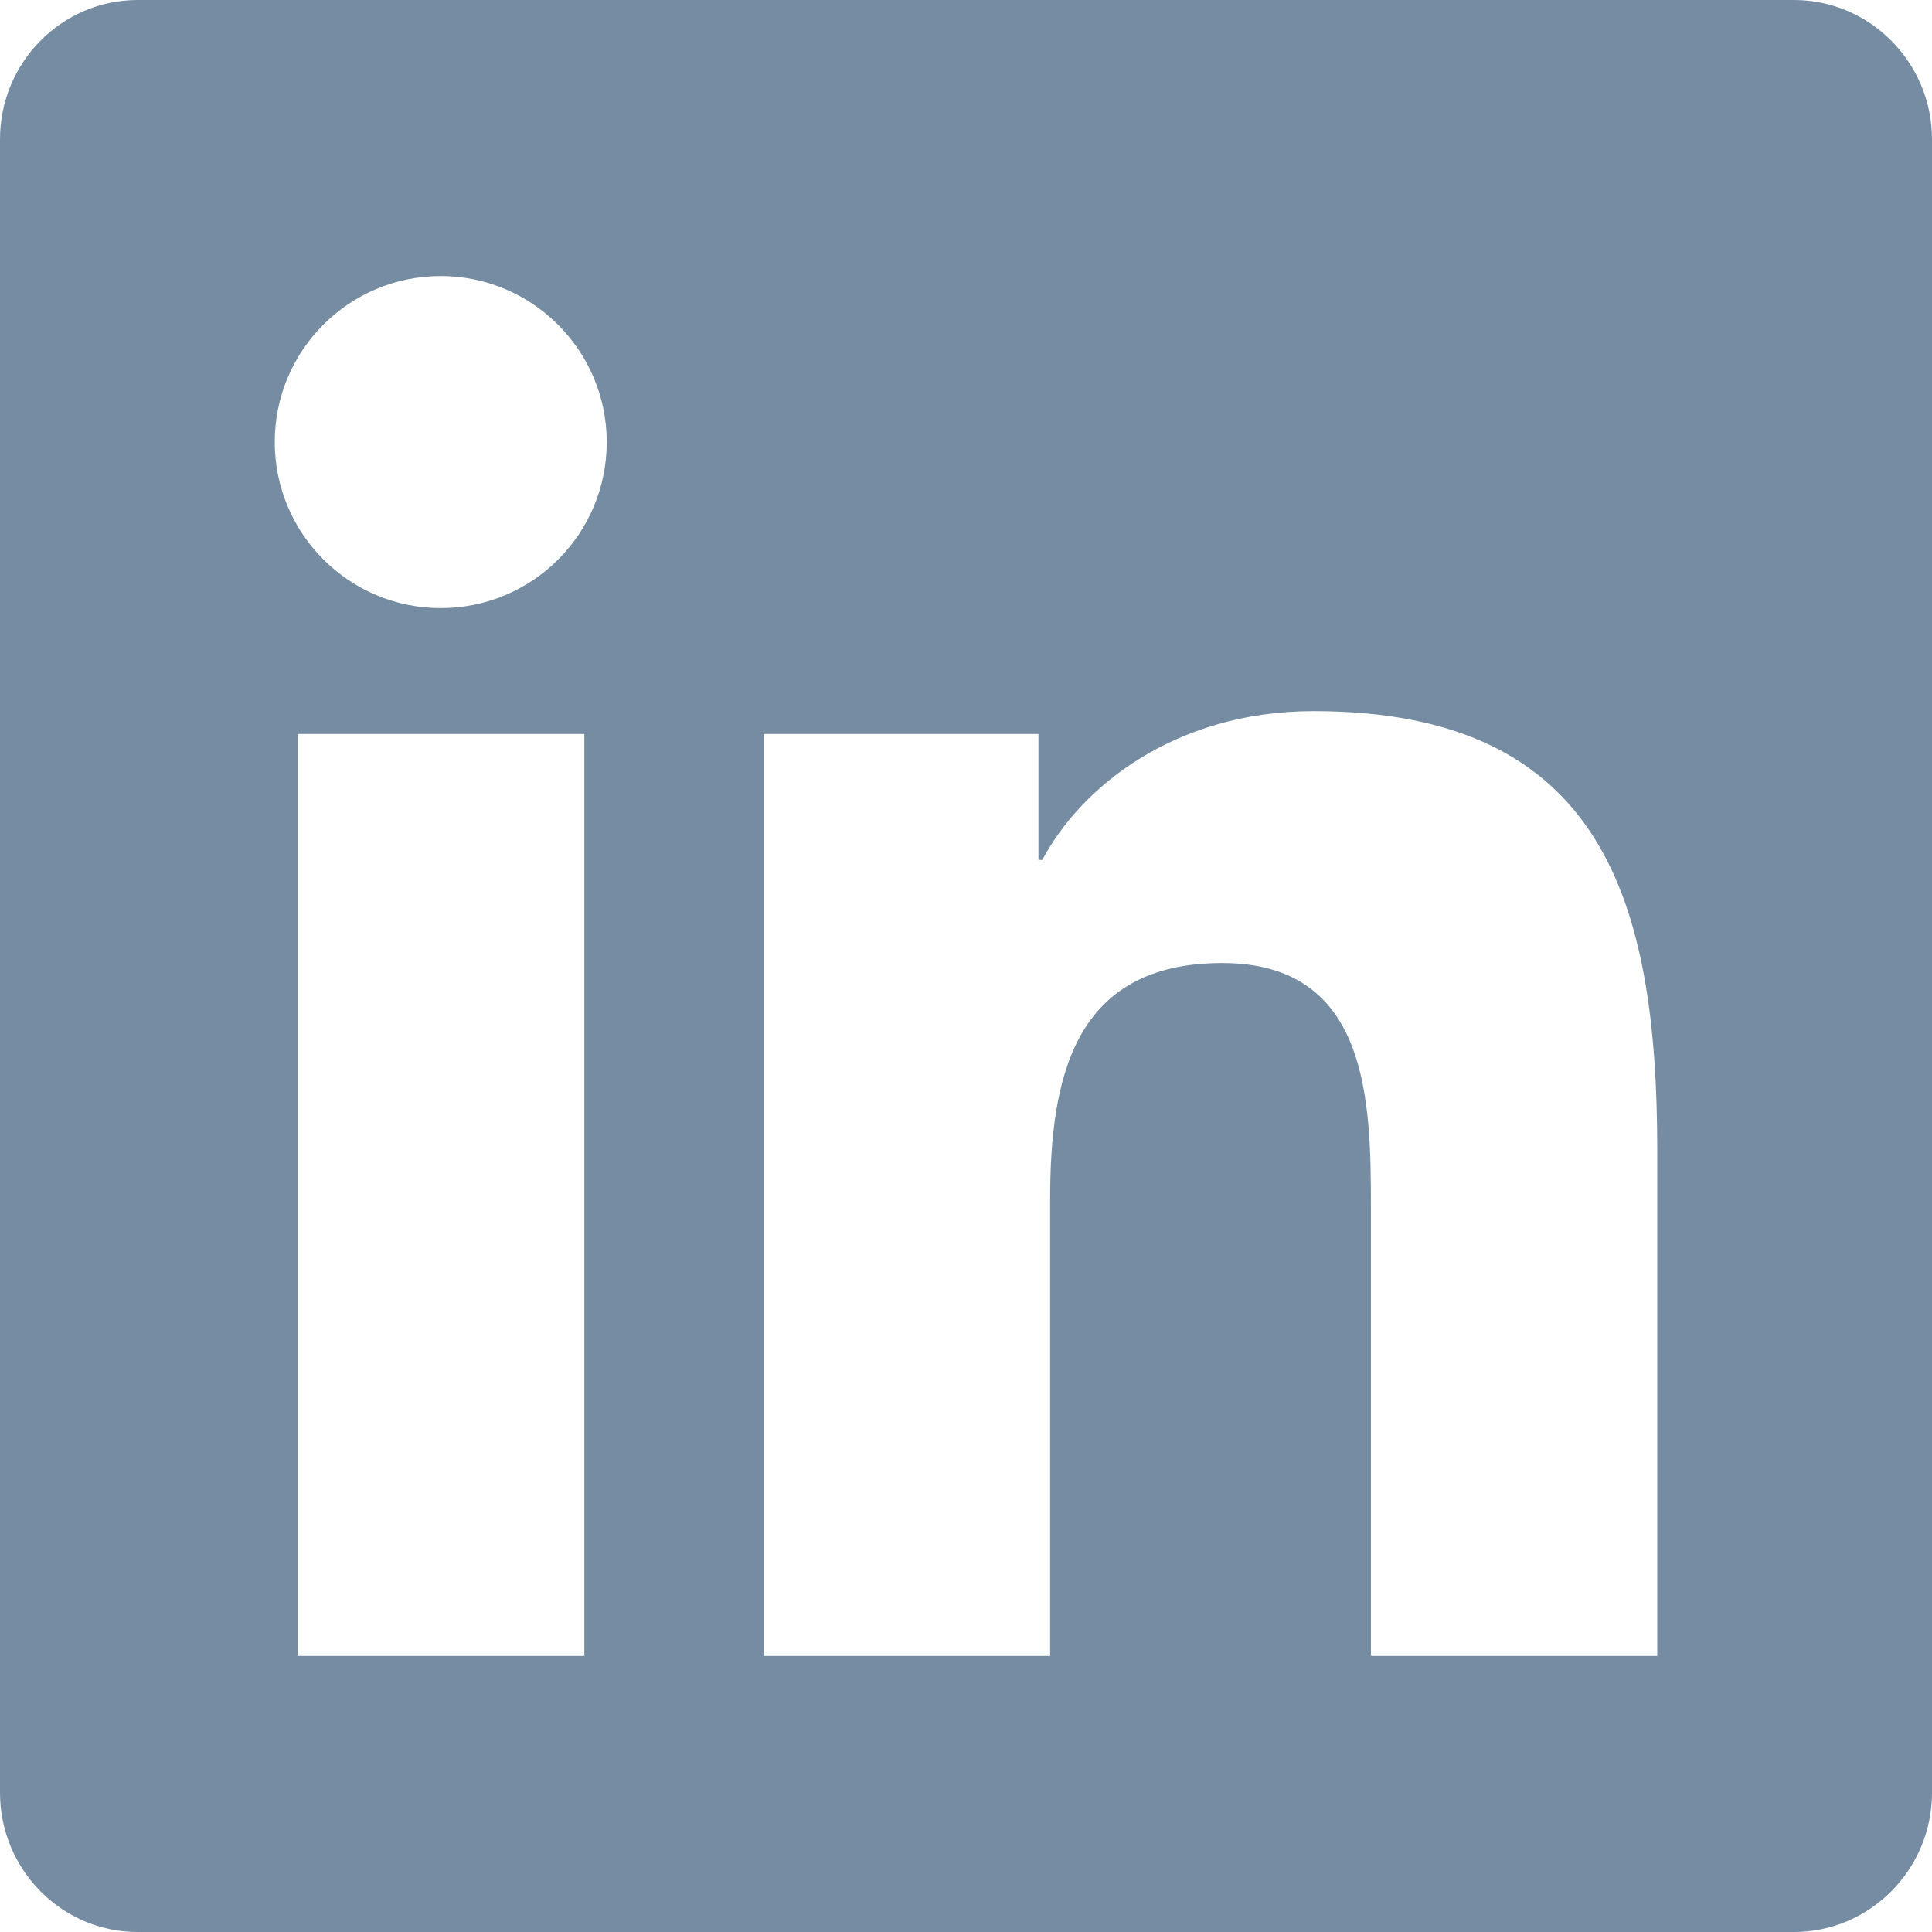
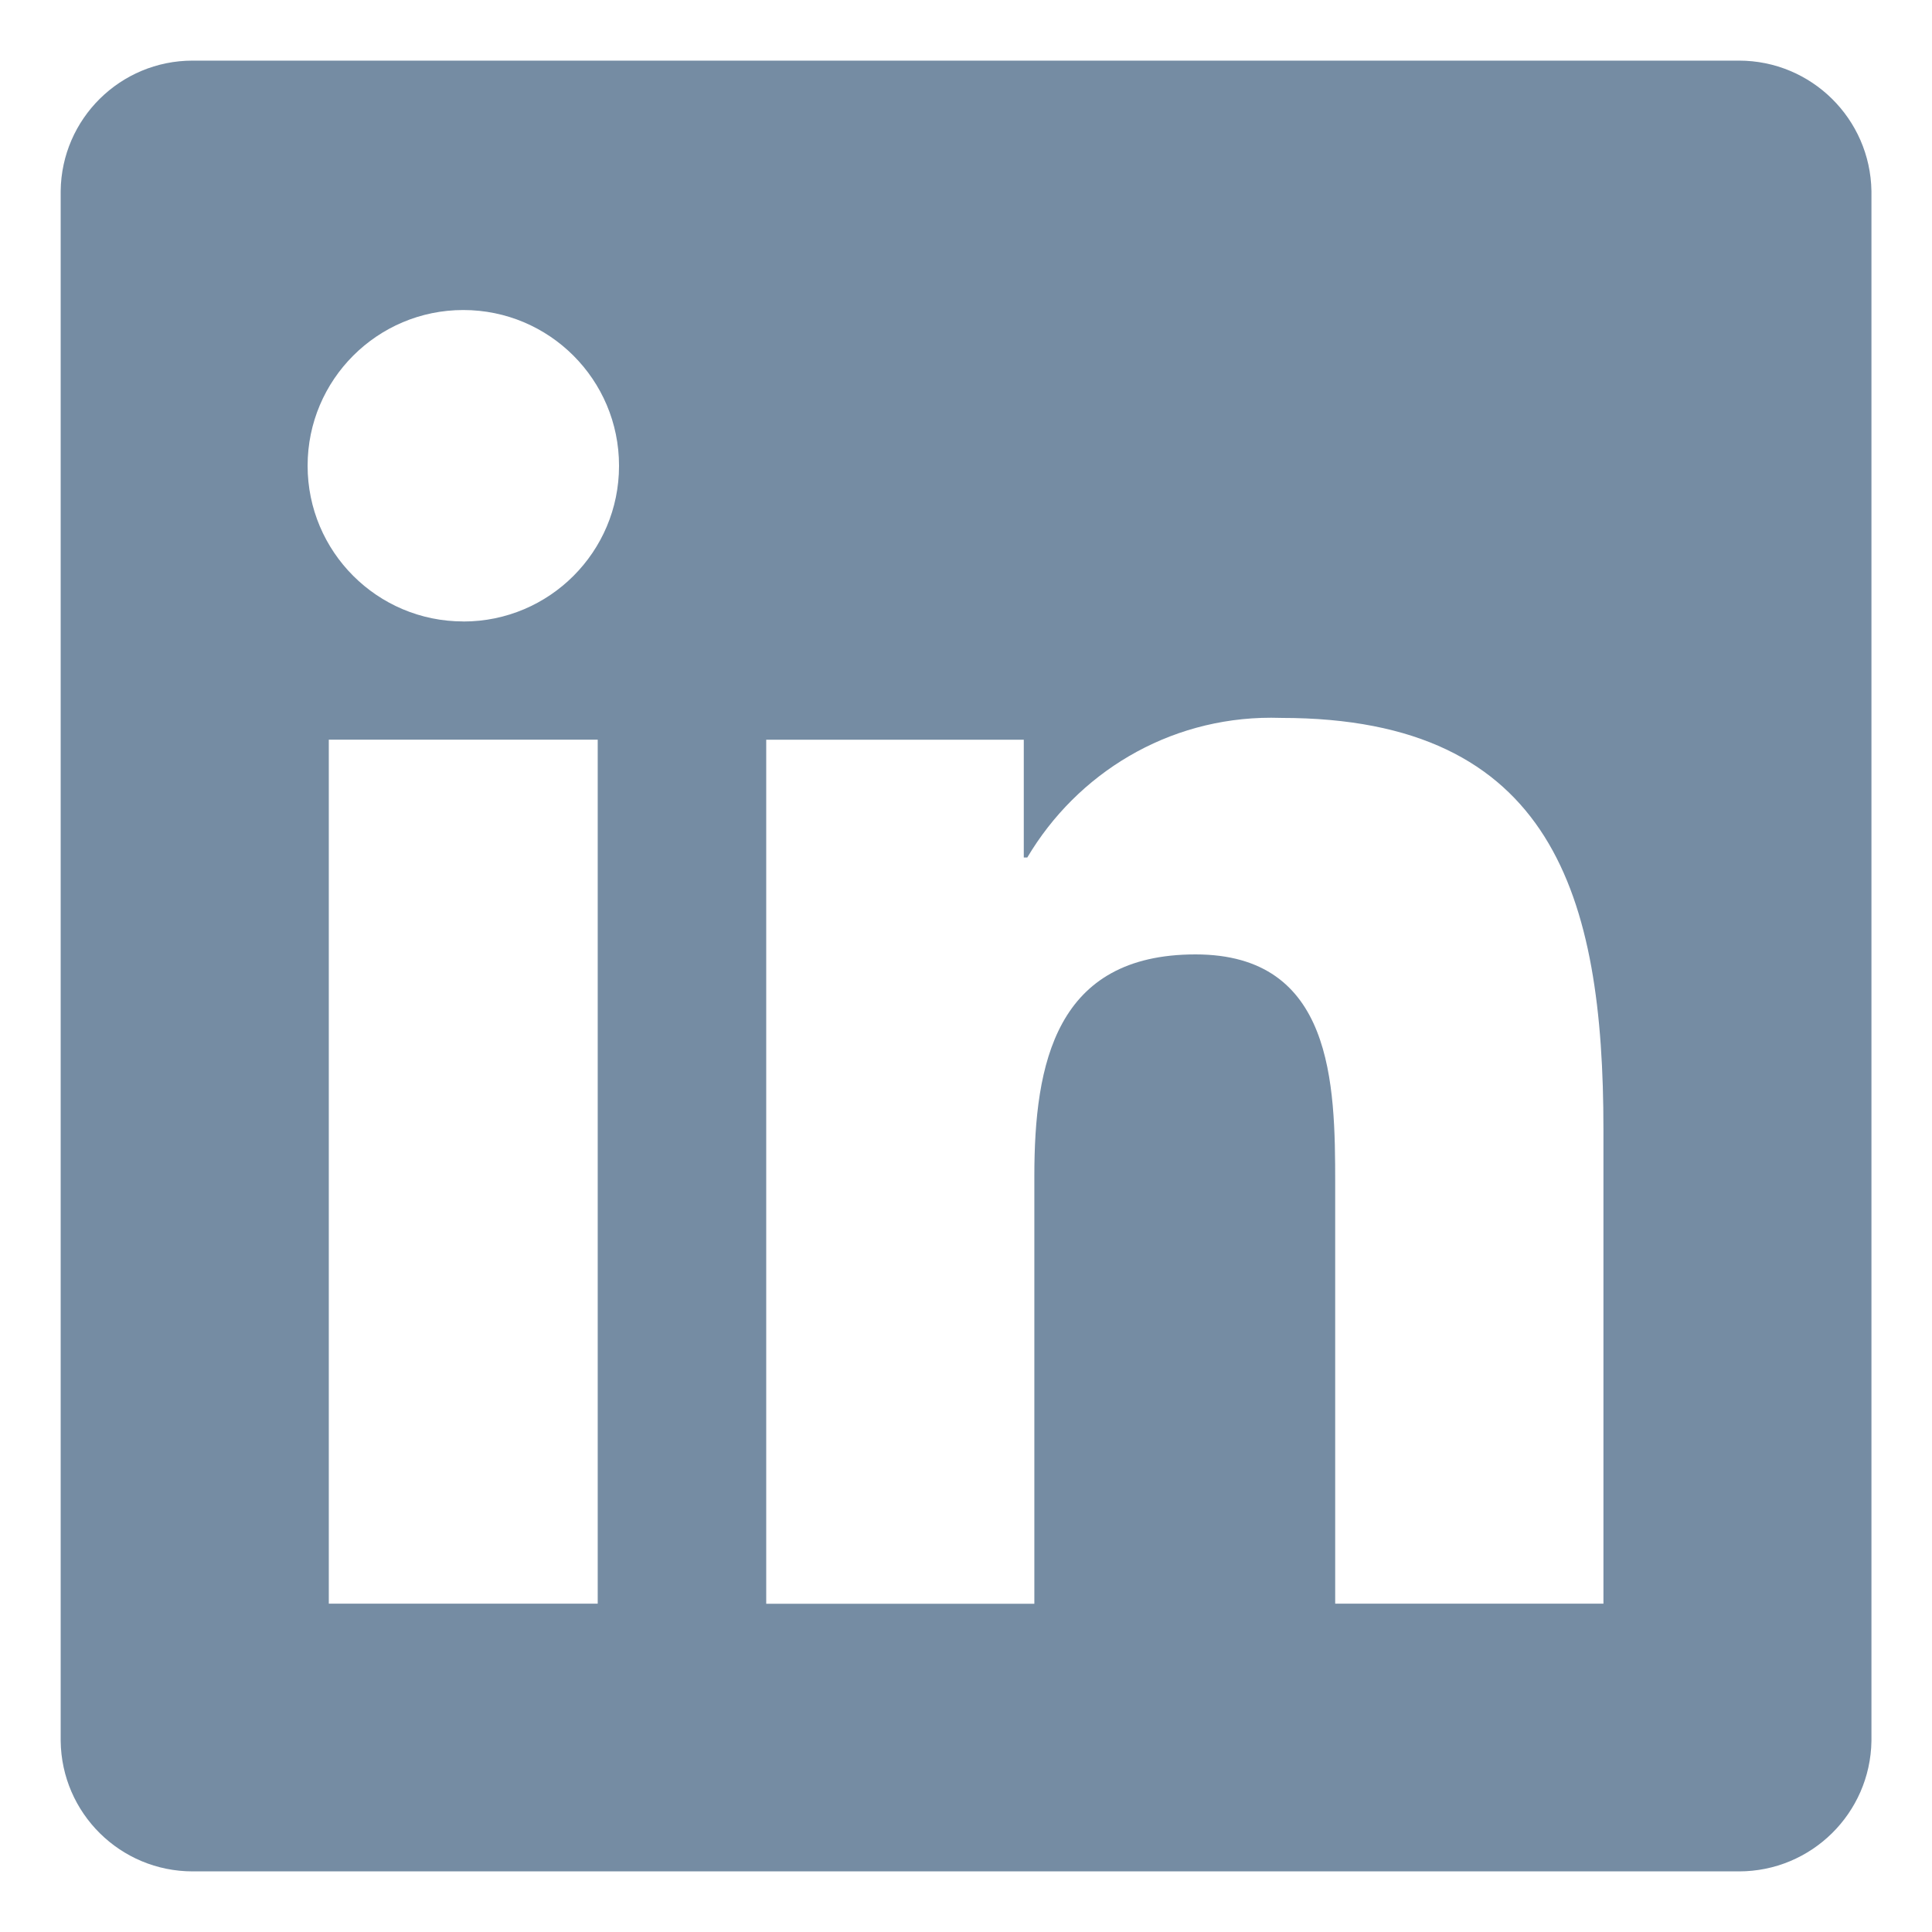
- <svg xmlns="http://www.w3.org/2000/svg" width="800px" height="800px" viewBox="0 0 24 24" id="meteor-icon-kit__solid-linkedin" fill="none">
-   <path fill-rule="evenodd" clip-rule="evenodd" d="M22.286 0H1.709C0.766 0 0 0.777 0 1.73V22.27C0 23.223 0.766 24 1.709 24H22.286C23.229 24 24 23.223 24 22.27V1.73C24 0.777 23.229 0 22.286 0ZM7.254 20.571H3.696V9.118H7.259V20.571H7.254ZM5.475 7.554C4.334 7.554 3.413 6.627 3.413 5.491C3.413 4.355 4.334 3.429 5.475 3.429C6.611 3.429 7.537 4.355 7.537 5.491C7.537 6.632 6.616 7.554 5.475 7.554ZM20.587 20.571H17.03V15C17.03 13.671 17.004 11.963 15.182 11.963C13.329 11.963 13.045 13.409 13.045 14.904V20.571H9.488V9.118H12.9V10.682H12.948C13.425 9.782 14.588 8.834 16.318 8.834C19.918 8.834 20.587 11.207 20.587 14.293V20.571Z" fill="#758CA3" />
+ <svg xmlns="http://www.w3.org/2000/svg" fill="#758CA3" width="146px" height="146px" viewBox="0 0 32 32" version="1.1">
+   <g id="SVGRepo_bgCarrier" stroke-width="0" />
+   <g id="SVGRepo_tracerCarrier" stroke-linecap="round" stroke-linejoin="round" />
+   <g id="SVGRepo_iconCarrier">
+     <path d="M28.778 1.004h-25.56c-0.008-0-0.017-0-0.027-0-1.199 0-2.172 0.964-2.186 2.159v25.672c0.014 1.196 0.987 2.161 2.186 2.161 0.010 0 0.019-0 0.029-0h25.555c0.008 0 0.018 0 0.028 0 1.2 0 2.175-0.963 2.194-2.159l0-0.002v-25.67c-0.019-1.197-0.994-2.161-2.195-2.161-0.010 0-0.019 0-0.029 0h0.001zM9.9 26.562h-4.454v-14.311h4.454zM7.674 10.293c-1.425 0-2.579-1.155-2.579-2.579s1.155-2.579 2.579-2.579c1.424 0 2.579 1.154 2.579 2.578v0c0 0.001 0 0.002 0 0.004 0 1.423-1.154 2.577-2.577 2.577-0.001 0-0.002 0-0.003 0h0zM26.556 26.562h-4.441v-6.959c0-1.66-0.034-3.795-2.314-3.795-2.316 0-2.669 1.806-2.669 3.673v7.082h-4.441v-14.311h4.266v1.951h0.058c0.828-1.395 2.326-2.315 4.039-2.315 0.061 0 0.121 0.001 0.181 0.003l-0.009-0c4.5 0 5.332 2.962 5.332 6.817v7.855z" />
+   </g>
</svg>
